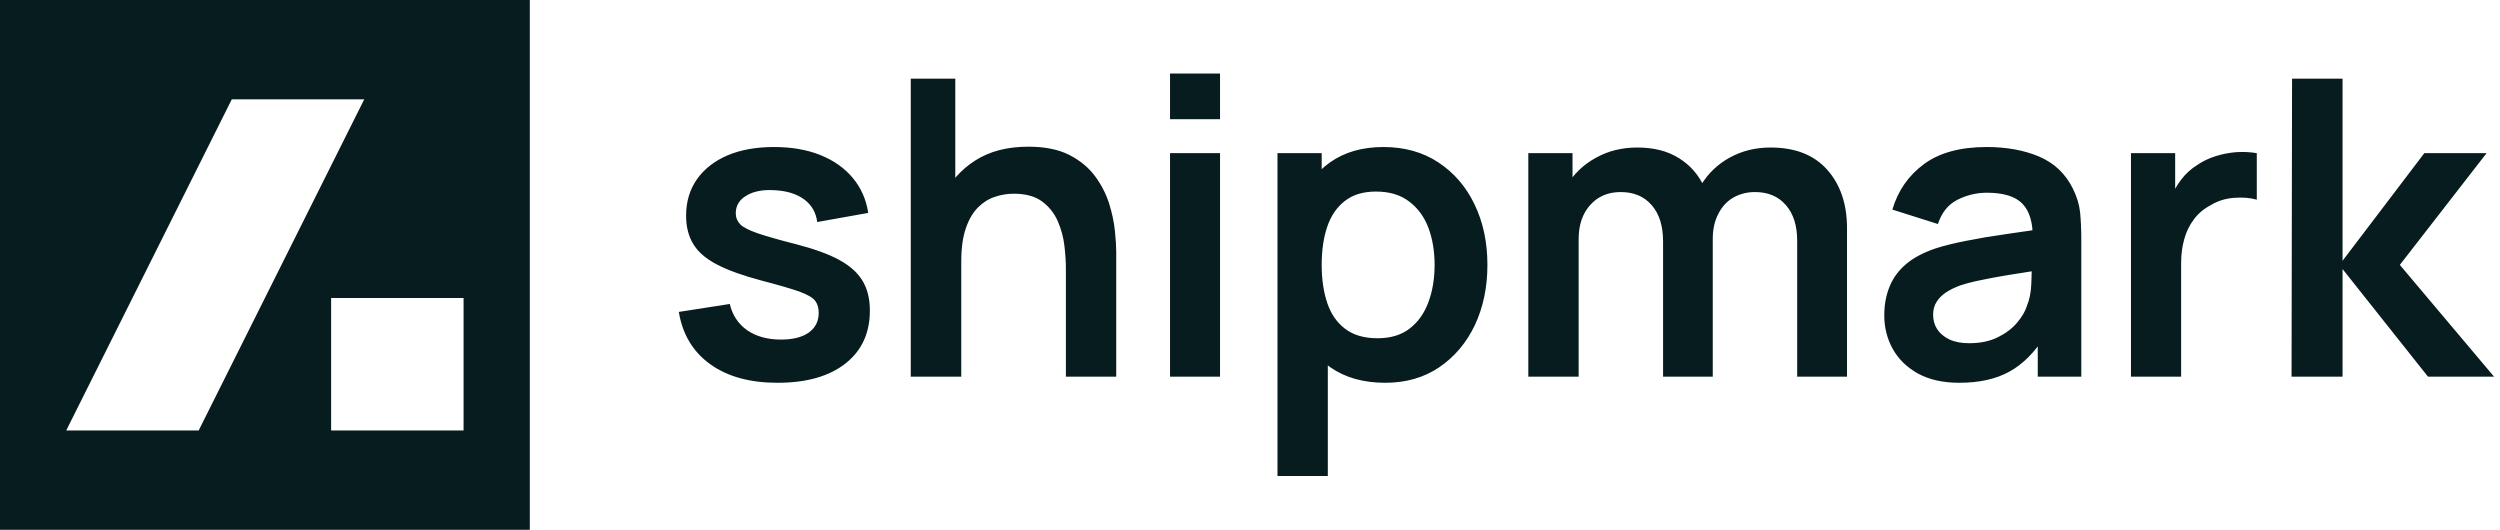
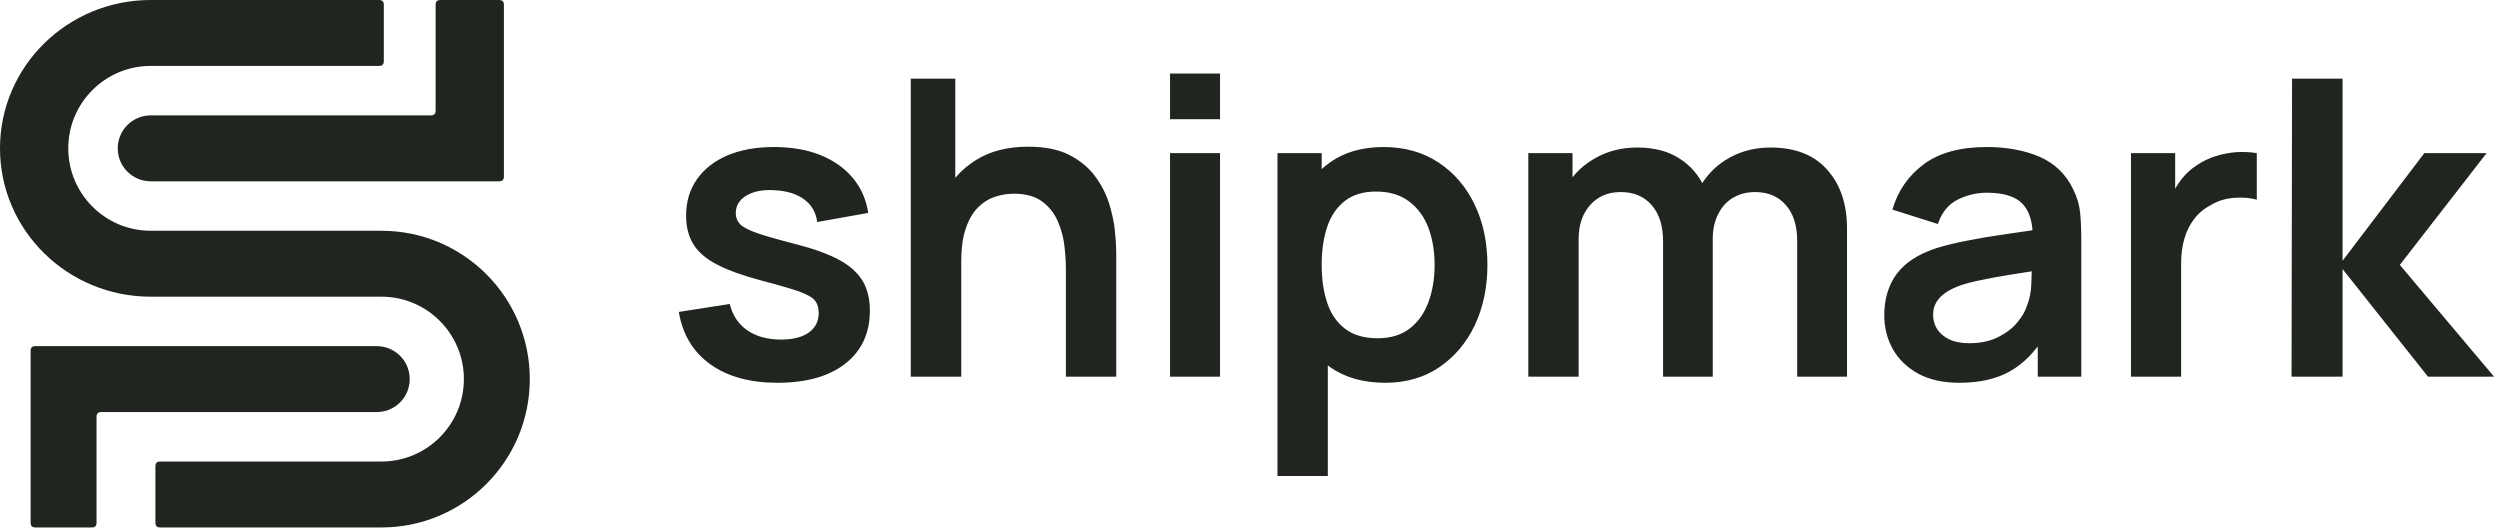
<svg xmlns="http://www.w3.org/2000/svg" viewBox="0 0 151 32" width="151" height="32" role="img" aria-label="Shipmark">
-   <path class="logo-mark" fill="#071C1E" fill-rule="evenodd" d="M0 0H32V32H0ZM4 26H12L22 6H14ZM20 18H28V26H20Z" />
-   <path class="logo-word" fill="#071C1E" d="M46.96 23.12Q44.46 23.12 42.9 22Q41.34 20.88 41 18.84L44.08 18.36Q44.31 19.36 45.12 19.94Q45.94 20.51 47.17 20.51Q48.26 20.51 48.86 20.08Q49.45 19.65 49.45 18.9Q49.45 18.44 49.23 18.16Q49.01 17.88 48.28 17.61Q47.54 17.35 46.01 16.95Q44.31 16.5 43.31 15.98Q42.31 15.46 41.88 14.75Q41.44 14.04 41.44 13.02Q41.44 11.76 42.1 10.82Q42.76 9.89 43.95 9.38Q45.14 8.88 46.75 8.88Q48.33 8.88 49.54 9.36Q50.76 9.85 51.51 10.75Q52.26 11.65 52.44 12.86L49.36 13.41Q49.25 12.55 48.58 12.05Q47.91 11.55 46.8 11.49Q45.74 11.42 45.09 11.81Q44.44 12.19 44.44 12.88Q44.44 13.26 44.7 13.54Q44.96 13.81 45.76 14.09Q46.55 14.36 48.12 14.76Q49.74 15.18 50.71 15.71Q51.67 16.24 52.11 16.98Q52.54 17.71 52.54 18.76Q52.54 20.8 51.06 21.96Q49.58 23.12 46.96 23.12ZM64.38 22.75V16.25Q64.38 15.61 64.29 14.84Q64.2 14.06 63.88 13.34Q63.56 12.62 62.93 12.16Q62.3 11.7 61.23 11.7Q60.65 11.7 60.09 11.89Q59.53 12.07 59.07 12.53Q58.61 12.99 58.34 13.78Q58.06 14.57 58.06 15.81L56.27 15.05Q56.27 13.32 56.94 11.92Q57.61 10.52 58.91 9.69Q60.21 8.86 62.11 8.86Q63.61 8.86 64.59 9.36Q65.56 9.86 66.14 10.64Q66.71 11.41 66.99 12.29Q67.26 13.16 67.34 13.94Q67.42 14.72 67.42 15.21V22.75ZM55.01 22.75V4.75H57.7V14.22H58.06V22.75ZM70.67 7.2V4.44H73.69V7.2ZM70.67 22.75V9.25H73.69V22.75ZM83.67 23.12Q81.7 23.12 80.36 22.19Q79.03 21.25 78.35 19.63Q77.67 18.01 77.67 16Q77.67 13.96 78.35 12.35Q79.03 10.74 80.33 9.81Q81.64 8.88 83.56 8.88Q85.47 8.88 86.88 9.81Q88.29 10.74 89.06 12.34Q89.84 13.95 89.84 16Q89.84 18.02 89.08 19.64Q88.31 21.25 86.92 22.19Q85.54 23.12 83.67 23.12ZM77.16 28.75V9.25H79.83V18.73H80.2V28.75ZM83.21 20.43Q84.39 20.43 85.15 19.84Q85.91 19.25 86.28 18.24Q86.65 17.24 86.65 16Q86.65 14.77 86.28 13.77Q85.9 12.76 85.11 12.17Q84.33 11.57 83.11 11.57Q81.96 11.57 81.24 12.13Q80.51 12.69 80.17 13.68Q79.83 14.67 79.83 16Q79.83 17.31 80.17 18.31Q80.51 19.31 81.26 19.87Q82 20.43 83.21 20.43ZM108.55 22.75V14.55Q108.55 13.16 107.86 12.38Q107.18 11.6 106 11.6Q105.28 11.6 104.7 11.93Q104.12 12.26 103.79 12.91Q103.45 13.55 103.45 14.44L102.11 13.65Q102.1 12.25 102.74 11.18Q103.39 10.11 104.49 9.51Q105.59 8.91 106.94 8.91Q109.18 8.91 110.37 10.26Q111.56 11.6 111.56 13.79V22.75ZM92.31 22.75V9.25H94.98V13.44H95.35V22.75ZM100.45 22.75V14.59Q100.45 13.17 99.76 12.39Q99.08 11.6 97.89 11.6Q96.74 11.6 96.04 12.39Q95.35 13.17 95.35 14.44L94 13.54Q94 12.22 94.65 11.18Q95.3 10.12 96.41 9.52Q97.51 8.91 98.89 8.91Q100.4 8.91 101.42 9.56Q102.44 10.2 102.94 11.31Q103.45 12.41 103.45 13.8V22.75ZM118.34 23.12Q116.88 23.12 115.86 22.57Q114.85 22.01 114.33 21.09Q113.81 20.16 113.81 19.05Q113.81 18.07 114.14 17.29Q114.46 16.51 115.14 15.94Q115.81 15.38 116.89 15.01Q117.7 14.75 118.79 14.54Q119.89 14.32 121.17 14.14Q122.45 13.96 123.85 13.75L122.78 14.36Q122.79 12.96 122.15 12.3Q121.51 11.64 120 11.64Q119.09 11.64 118.24 12.06Q117.39 12.49 117.05 13.53L114.3 12.66Q114.8 10.95 116.21 9.91Q117.61 8.88 120 8.88Q121.8 8.88 123.17 9.46Q124.54 10.05 125.2 11.39Q125.56 12.1 125.64 12.84Q125.71 13.59 125.71 14.46V22.75H123.08V19.82L123.51 20.3Q122.6 21.76 121.38 22.44Q120.16 23.12 118.34 23.12ZM118.94 20.73Q119.96 20.73 120.69 20.36Q121.41 20 121.84 19.48Q122.28 18.95 122.42 18.49Q122.66 17.91 122.69 17.17Q122.72 16.43 122.72 15.96L123.65 16.24Q122.29 16.45 121.31 16.61Q120.34 16.77 119.64 16.92Q118.94 17.06 118.4 17.24Q117.88 17.43 117.51 17.68Q117.15 17.93 116.96 18.25Q116.76 18.57 116.76 19.01Q116.76 19.51 117.01 19.89Q117.26 20.27 117.74 20.5Q118.22 20.73 118.94 20.73ZM128.71 22.75V9.25H131.38V12.54L131.05 12.11Q131.3 11.44 131.72 10.88Q132.14 10.32 132.72 9.96Q133.22 9.62 133.83 9.43Q134.44 9.24 135.07 9.19Q135.71 9.15 136.31 9.25V12.06Q135.71 11.89 134.93 11.95Q134.15 12.01 133.53 12.39Q132.9 12.72 132.51 13.25Q132.11 13.78 131.93 14.44Q131.74 15.11 131.74 15.89V22.75ZM138.41 22.75 138.44 4.75H141.49V15.75L146.43 9.25H150.19L144.95 16L150.64 22.75H146.65L141.49 16.25V22.75Z" />
+   <path class="logo-mark" fill="#20251F" fill-rule="evenodd" d="M22.898 0H9.102C4.075 0 0 4.011 0 8.96C0 13.909 4.075 17.92 9.102 17.92H23.04C25.789 17.92 28.018 20.149 28.018 22.898C28.018 25.647 25.789 27.876 23.04 27.876H9.671Q9.387 27.876 9.387 28.16V31.573Q9.387 31.858 9.671 31.858H23.04C27.988 31.858 32 27.846 32 22.898C32 17.95 27.988 13.938 23.04 13.938H9.102C6.353 13.938 4.124 11.709 4.124 8.96C4.124 6.211 6.353 3.982 9.102 3.982H22.898Q23.182 3.982 23.182 3.698V0.284Q23.182 0 22.898 0ZM9.102 6.969H26.027Q26.311 6.969 26.311 6.684V0.284Q26.311 0 26.596 0H30.151Q30.436 0 30.436 0.284V10.667Q30.436 10.951 30.151 10.951H9.102C8.003 10.951 7.111 10.059 7.111 8.96C7.111 7.861 8.003 6.969 9.102 6.969ZM2.133 20.907H22.756C23.855 20.907 24.747 21.798 24.747 22.898C24.747 23.997 23.855 24.889 22.756 24.889H6.116Q5.831 24.889 5.831 25.173V31.573Q5.831 31.858 5.547 31.858H2.133Q1.849 31.858 1.849 31.573V21.191Q1.849 20.907 2.133 20.907Z" />
+   <path class="logo-word" fill="#20251F" d="M46.96 23.12Q44.46 23.12 42.9 22Q41.34 20.88 41 18.84L44.08 18.36Q44.31 19.36 45.12 19.94Q45.94 20.51 47.17 20.51Q48.26 20.51 48.86 20.08Q49.45 19.65 49.45 18.9Q49.45 18.44 49.23 18.16Q49.01 17.88 48.28 17.61Q47.54 17.35 46.01 16.95Q44.31 16.5 43.31 15.98Q42.31 15.46 41.88 14.75Q41.44 14.04 41.44 13.02Q41.44 11.76 42.1 10.82Q42.76 9.89 43.95 9.38Q45.14 8.88 46.75 8.88Q48.33 8.88 49.54 9.36Q50.76 9.85 51.51 10.75Q52.26 11.65 52.44 12.86L49.36 13.41Q49.25 12.55 48.58 12.05Q47.91 11.55 46.8 11.49Q45.74 11.42 45.09 11.81Q44.44 12.19 44.44 12.88Q44.44 13.26 44.7 13.54Q44.96 13.81 45.76 14.09Q46.55 14.36 48.12 14.76Q49.74 15.18 50.71 15.71Q51.67 16.24 52.11 16.98Q52.54 17.71 52.54 18.76Q52.54 20.8 51.06 21.96Q49.58 23.12 46.96 23.12ZM64.38 22.75V16.25Q64.38 15.61 64.29 14.84Q64.2 14.06 63.88 13.34Q63.56 12.62 62.93 12.16Q62.3 11.7 61.23 11.7Q60.65 11.7 60.09 11.89Q59.53 12.07 59.07 12.53Q58.61 12.99 58.34 13.78Q58.06 14.57 58.06 15.81L56.27 15.05Q56.27 13.32 56.94 11.92Q57.61 10.52 58.91 9.69Q60.21 8.86 62.11 8.86Q63.61 8.86 64.59 9.36Q65.56 9.86 66.14 10.64Q66.71 11.41 66.99 12.29Q67.26 13.16 67.34 13.94Q67.42 14.72 67.42 15.21V22.75ZM55.01 22.75V4.75H57.7V14.22H58.06V22.75ZM70.67 7.2V4.44H73.69V7.2ZM70.67 22.75V9.25H73.69V22.75ZM83.67 23.12Q81.7 23.12 80.36 22.19Q79.03 21.25 78.35 19.63Q77.67 18.01 77.67 16Q77.67 13.96 78.35 12.35Q79.03 10.74 80.33 9.81Q81.64 8.88 83.56 8.88Q85.47 8.88 86.88 9.81Q88.29 10.74 89.06 12.34Q89.84 13.95 89.84 16Q89.84 18.02 89.08 19.64Q88.31 21.25 86.92 22.19Q85.54 23.12 83.67 23.12ZM77.16 28.75V9.25H79.83V18.73H80.2V28.75ZM83.21 20.43Q84.39 20.43 85.15 19.84Q85.91 19.25 86.28 18.24Q86.65 17.24 86.65 16Q86.65 14.77 86.28 13.77Q85.9 12.76 85.11 12.17Q84.33 11.57 83.11 11.57Q81.96 11.57 81.24 12.13Q80.51 12.69 80.17 13.68Q79.83 14.67 79.83 16Q79.83 17.31 80.17 18.31Q80.51 19.31 81.26 19.87Q82 20.43 83.21 20.43ZM108.55 22.75V14.55Q108.55 13.16 107.86 12.38Q107.18 11.6 106 11.6Q105.28 11.6 104.7 11.93Q104.12 12.26 103.79 12.91Q103.45 13.55 103.45 14.44L102.11 13.65Q102.1 12.25 102.74 11.18Q103.39 10.11 104.49 9.51Q105.59 8.91 106.94 8.91Q109.18 8.91 110.37 10.26Q111.56 11.6 111.56 13.79V22.75ZM92.31 22.75V9.25H94.98V13.44H95.35V22.75ZM100.45 22.75V14.59Q100.45 13.17 99.76 12.39Q99.08 11.6 97.89 11.6Q96.74 11.6 96.04 12.39Q95.35 13.17 95.35 14.44L94 13.54Q94 12.22 94.65 11.18Q95.3 10.12 96.41 9.52Q97.51 8.91 98.89 8.91Q100.4 8.91 101.42 9.56Q102.44 10.2 102.94 11.31Q103.45 12.41 103.45 13.8V22.75ZM118.34 23.12Q116.88 23.12 115.86 22.57Q114.85 22.01 114.33 21.09Q113.81 20.16 113.81 19.05Q113.81 18.07 114.14 17.29Q114.46 16.51 115.14 15.94Q115.81 15.38 116.89 15.01Q117.7 14.75 118.79 14.54Q119.89 14.32 121.17 14.14Q122.45 13.96 123.85 13.75L122.78 14.36Q122.79 12.96 122.15 12.3Q121.51 11.64 120 11.64Q119.09 11.64 118.24 12.06Q117.39 12.49 117.05 13.53L114.3 12.66Q114.8 10.95 116.21 9.91Q117.61 8.88 120 8.88Q121.8 8.88 123.17 9.46Q124.54 10.05 125.2 11.39Q125.56 12.1 125.64 12.84Q125.71 13.59 125.71 14.46V22.75H123.08V19.82L123.51 20.3Q122.6 21.76 121.38 22.44Q120.16 23.12 118.34 23.12ZM118.94 20.73Q119.96 20.73 120.69 20.36Q121.41 20 121.84 19.48Q122.28 18.95 122.42 18.49Q122.66 17.91 122.69 17.17Q122.72 16.43 122.72 15.96L123.65 16.24Q122.29 16.45 121.31 16.61Q120.34 16.77 119.64 16.92Q118.94 17.06 118.4 17.24Q117.88 17.43 117.51 17.68Q117.15 17.93 116.96 18.25Q116.76 18.57 116.76 19.01Q116.76 19.51 117.01 19.89Q117.26 20.27 117.74 20.5Q118.22 20.73 118.94 20.73ZM128.71 22.75V9.25H131.38V12.54L131.05 12.11Q131.3 11.44 131.72 10.88Q132.14 10.32 132.72 9.96Q133.22 9.62 133.83 9.43Q134.44 9.24 135.07 9.19Q135.71 9.15 136.31 9.25V12.06Q135.71 11.89 134.93 11.95Q134.15 12.01 133.53 12.39Q132.9 12.72 132.51 13.25Q132.11 13.78 131.93 14.44Q131.74 15.11 131.74 15.89V22.75ZM138.41 22.75 138.44 4.75H141.49V15.75L146.43 9.25H150.19L144.95 16L150.64 22.75H146.65L141.49 16.25V22.75Z" />
</svg>
